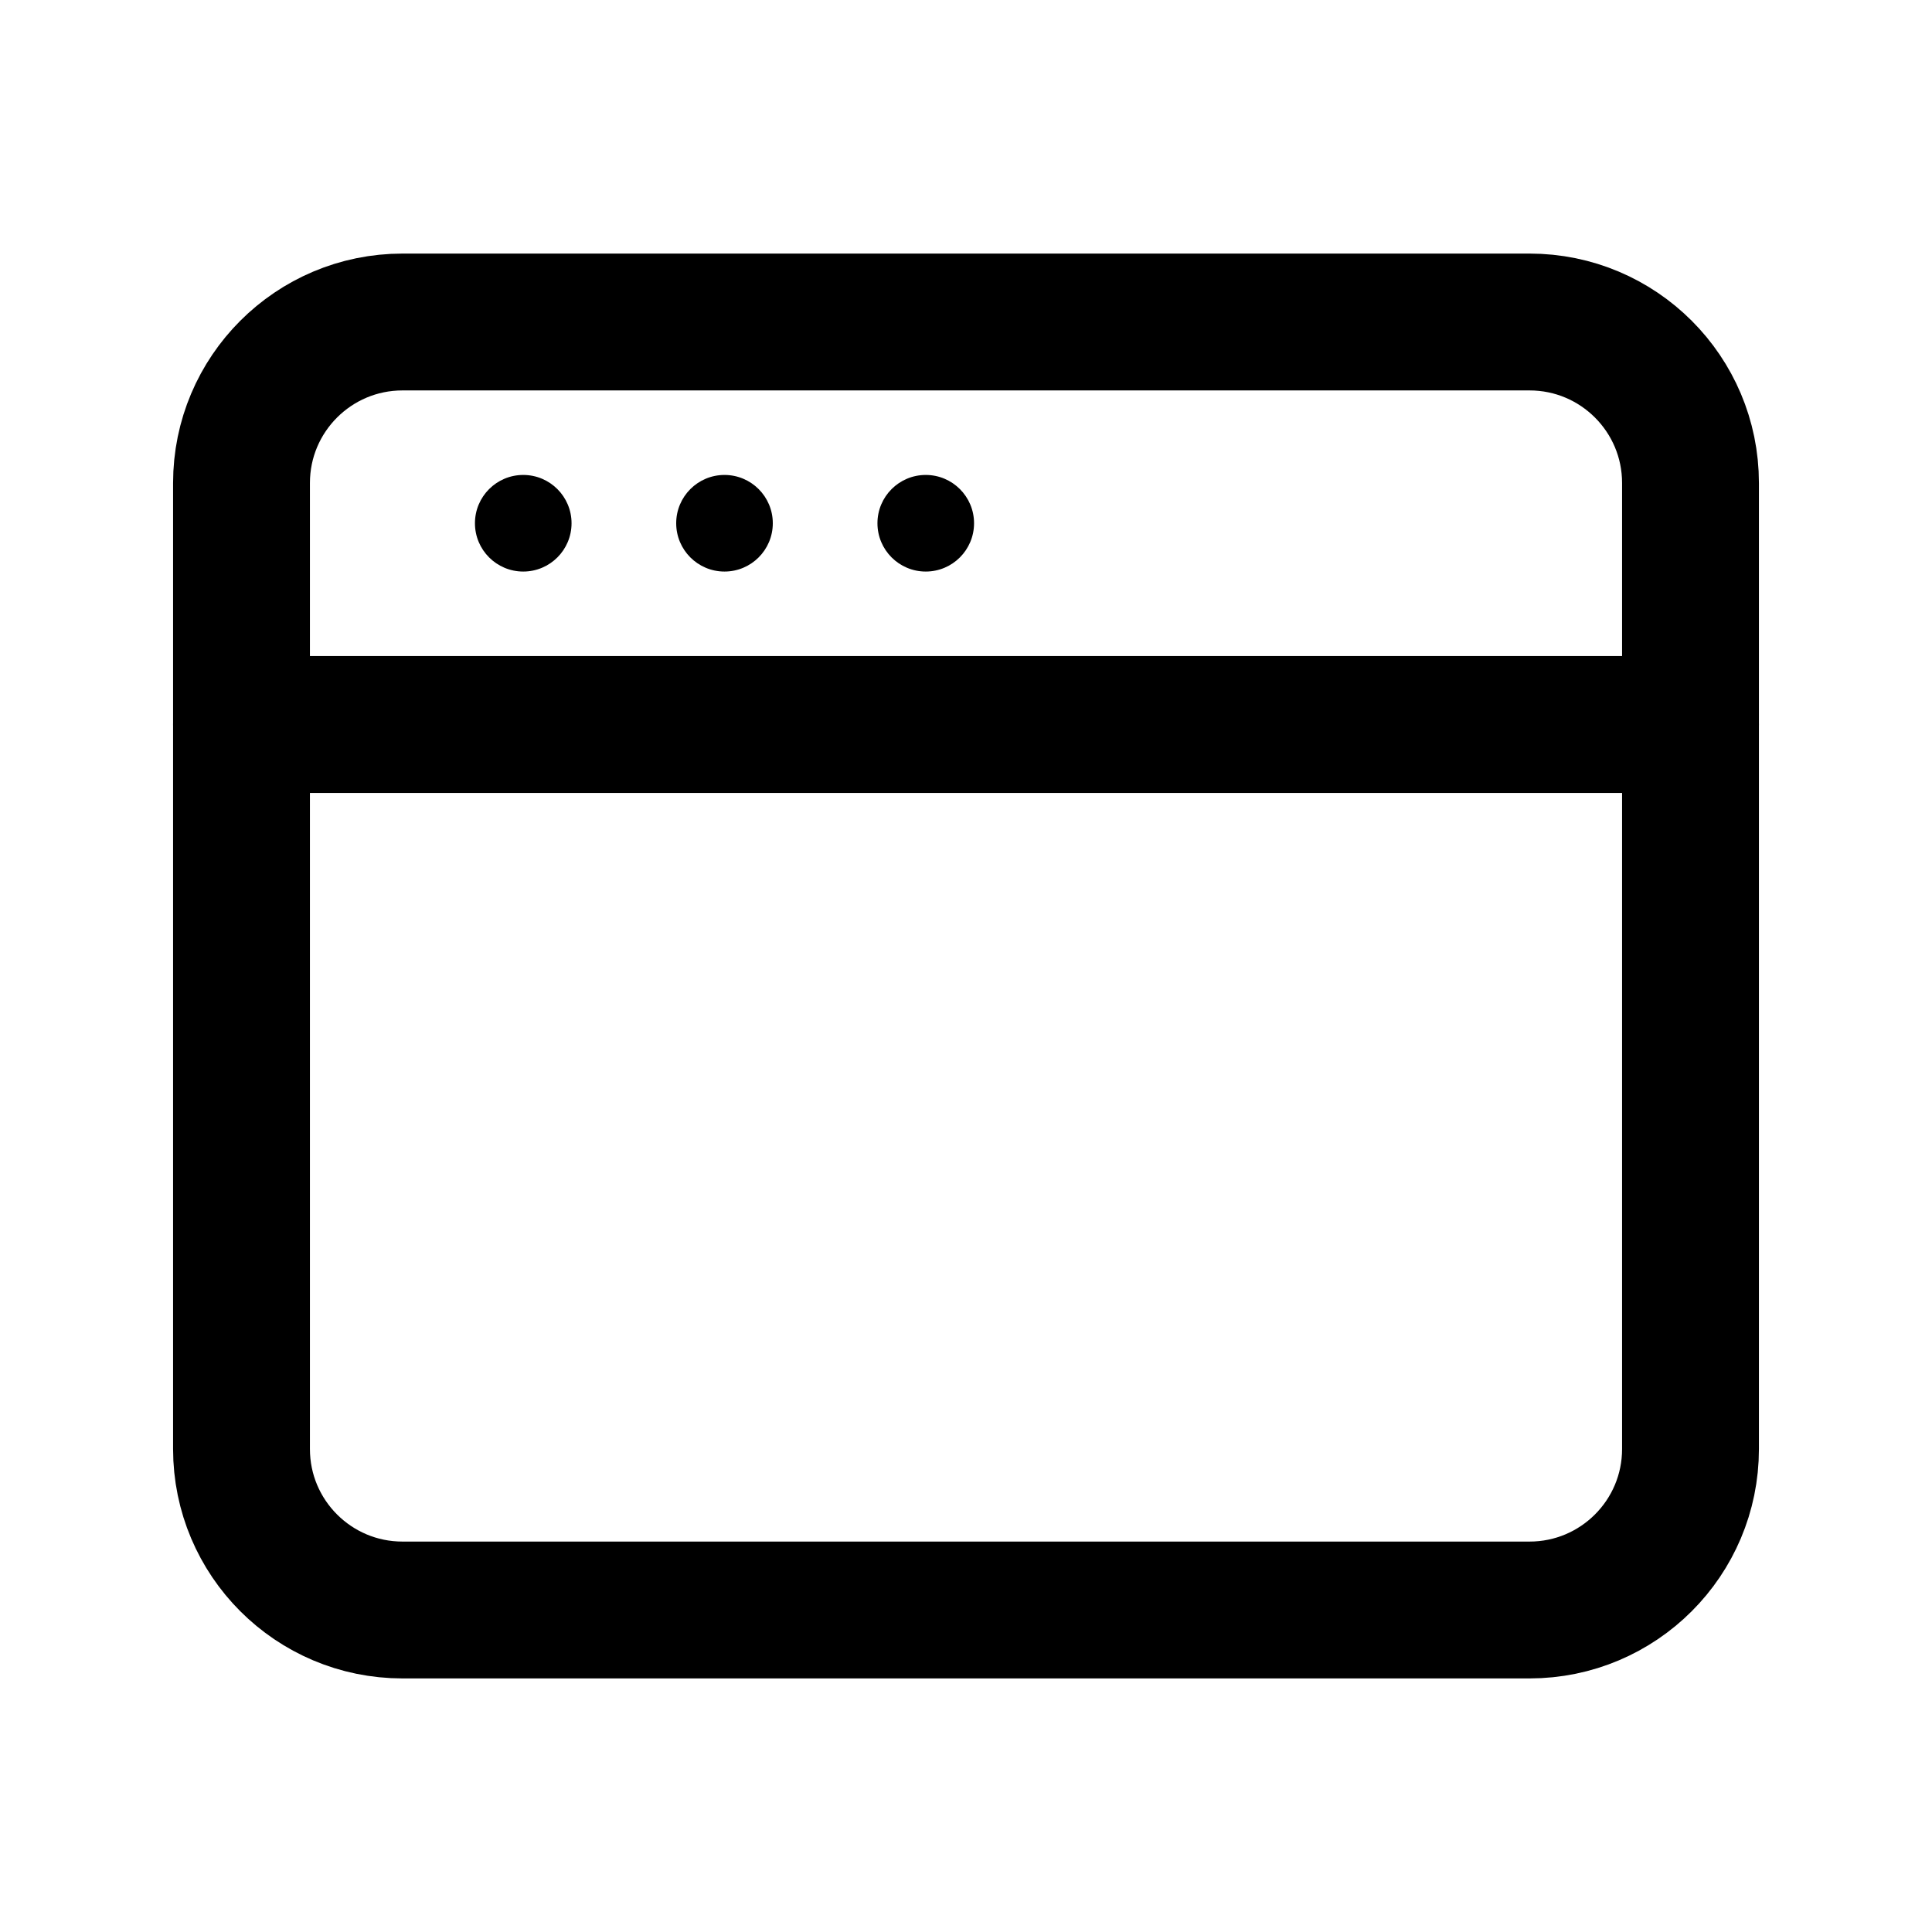
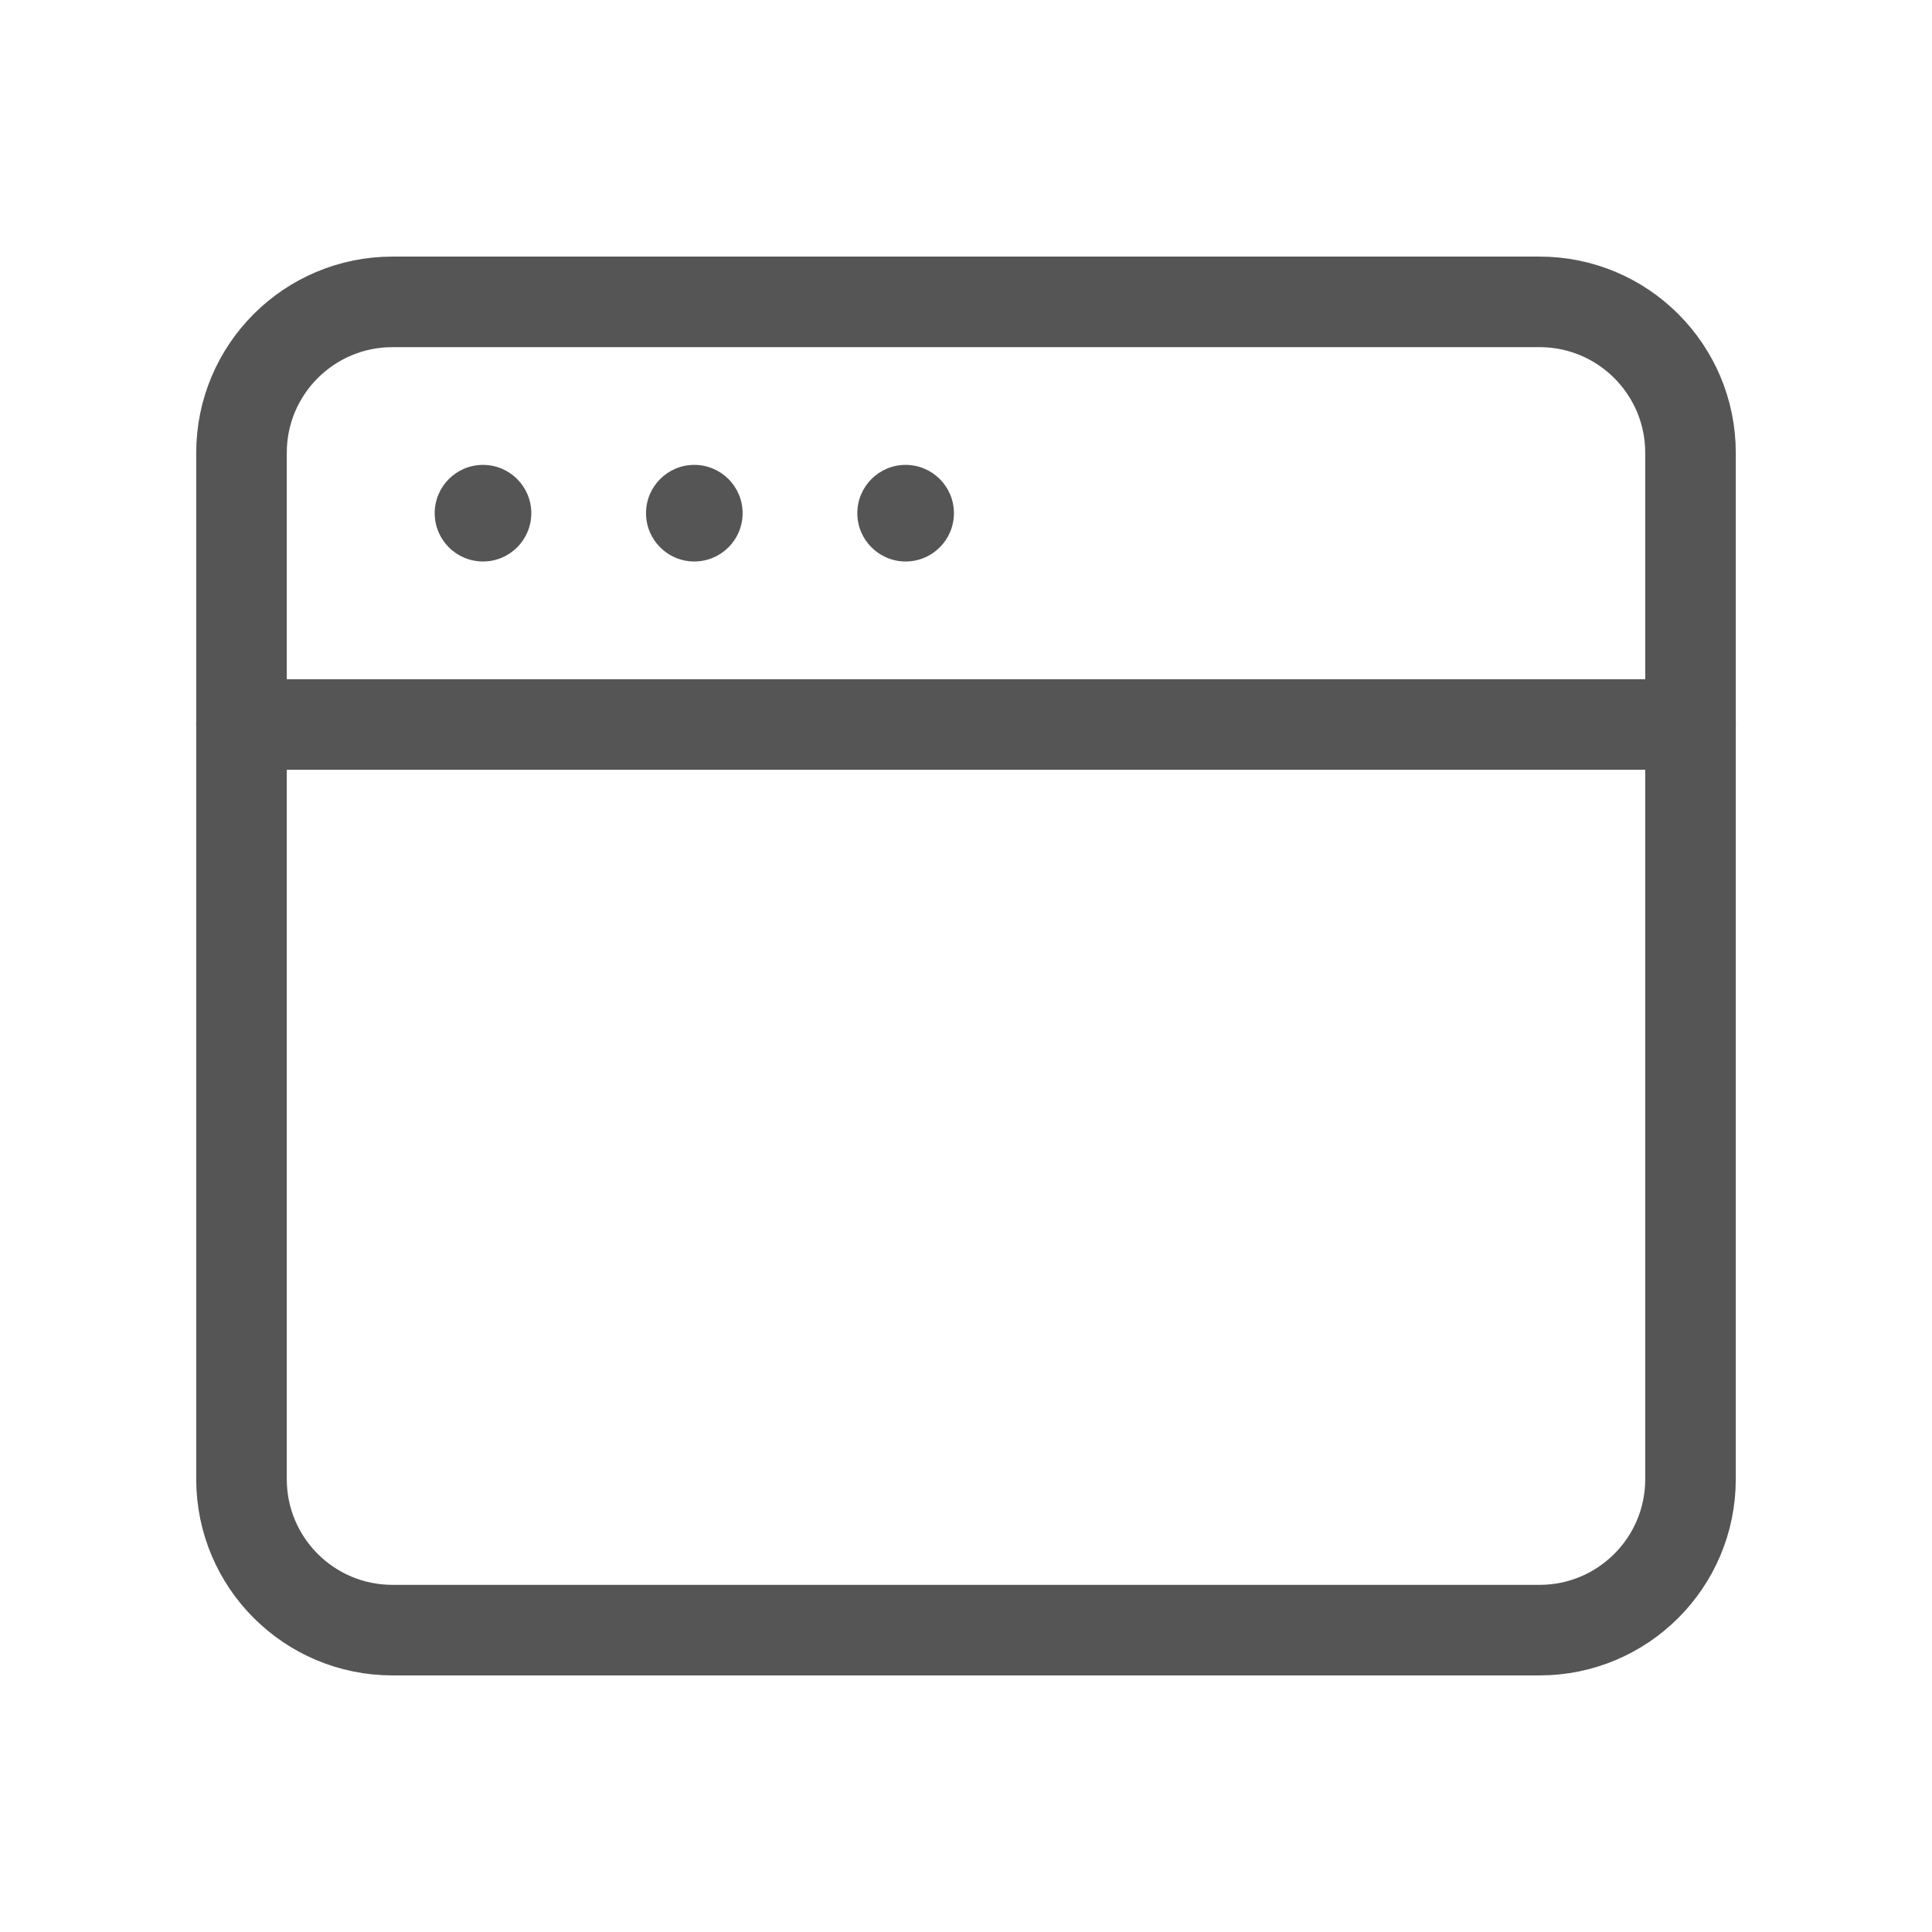
- <svg xmlns="http://www.w3.org/2000/svg" viewBox="0 0 24 24" fill="none" stroke="currentColor" stroke-width="1.7" stroke-linecap="round" stroke-linejoin="round">
-   <rect x="3" y="4" width="18" height="16" rx="2" />
-   <path d="M3 9h18" />
-   <circle cx="6.5" cy="6.5" r=".6" fill="currentColor" stroke="none" />
-   <circle cx="9" cy="6.5" r=".6" fill="currentColor" stroke="none" />
-   <circle cx="11.5" cy="6.5" r=".6" fill="currentColor" stroke="none" />
+ <svg xmlns="http://www.w3.org/2000/svg" viewBox="0 0 32 32" width="32" height="32" fill="none" stroke="#555" stroke-width="1.5" stroke-linecap="round" stroke-linejoin="round">
+   <rect x="4" y="5" width="24" height="22" rx="2.5" />
+   <path d="M4 12h24" />
+   <g fill="#555" stroke="none">
+     <circle cx="8" cy="8.5" r=".8" />
+     <circle cx="11.5" cy="8.5" r=".8" />
+     <circle cx="15" cy="8.5" r=".8" />
+   </g>
</svg>
